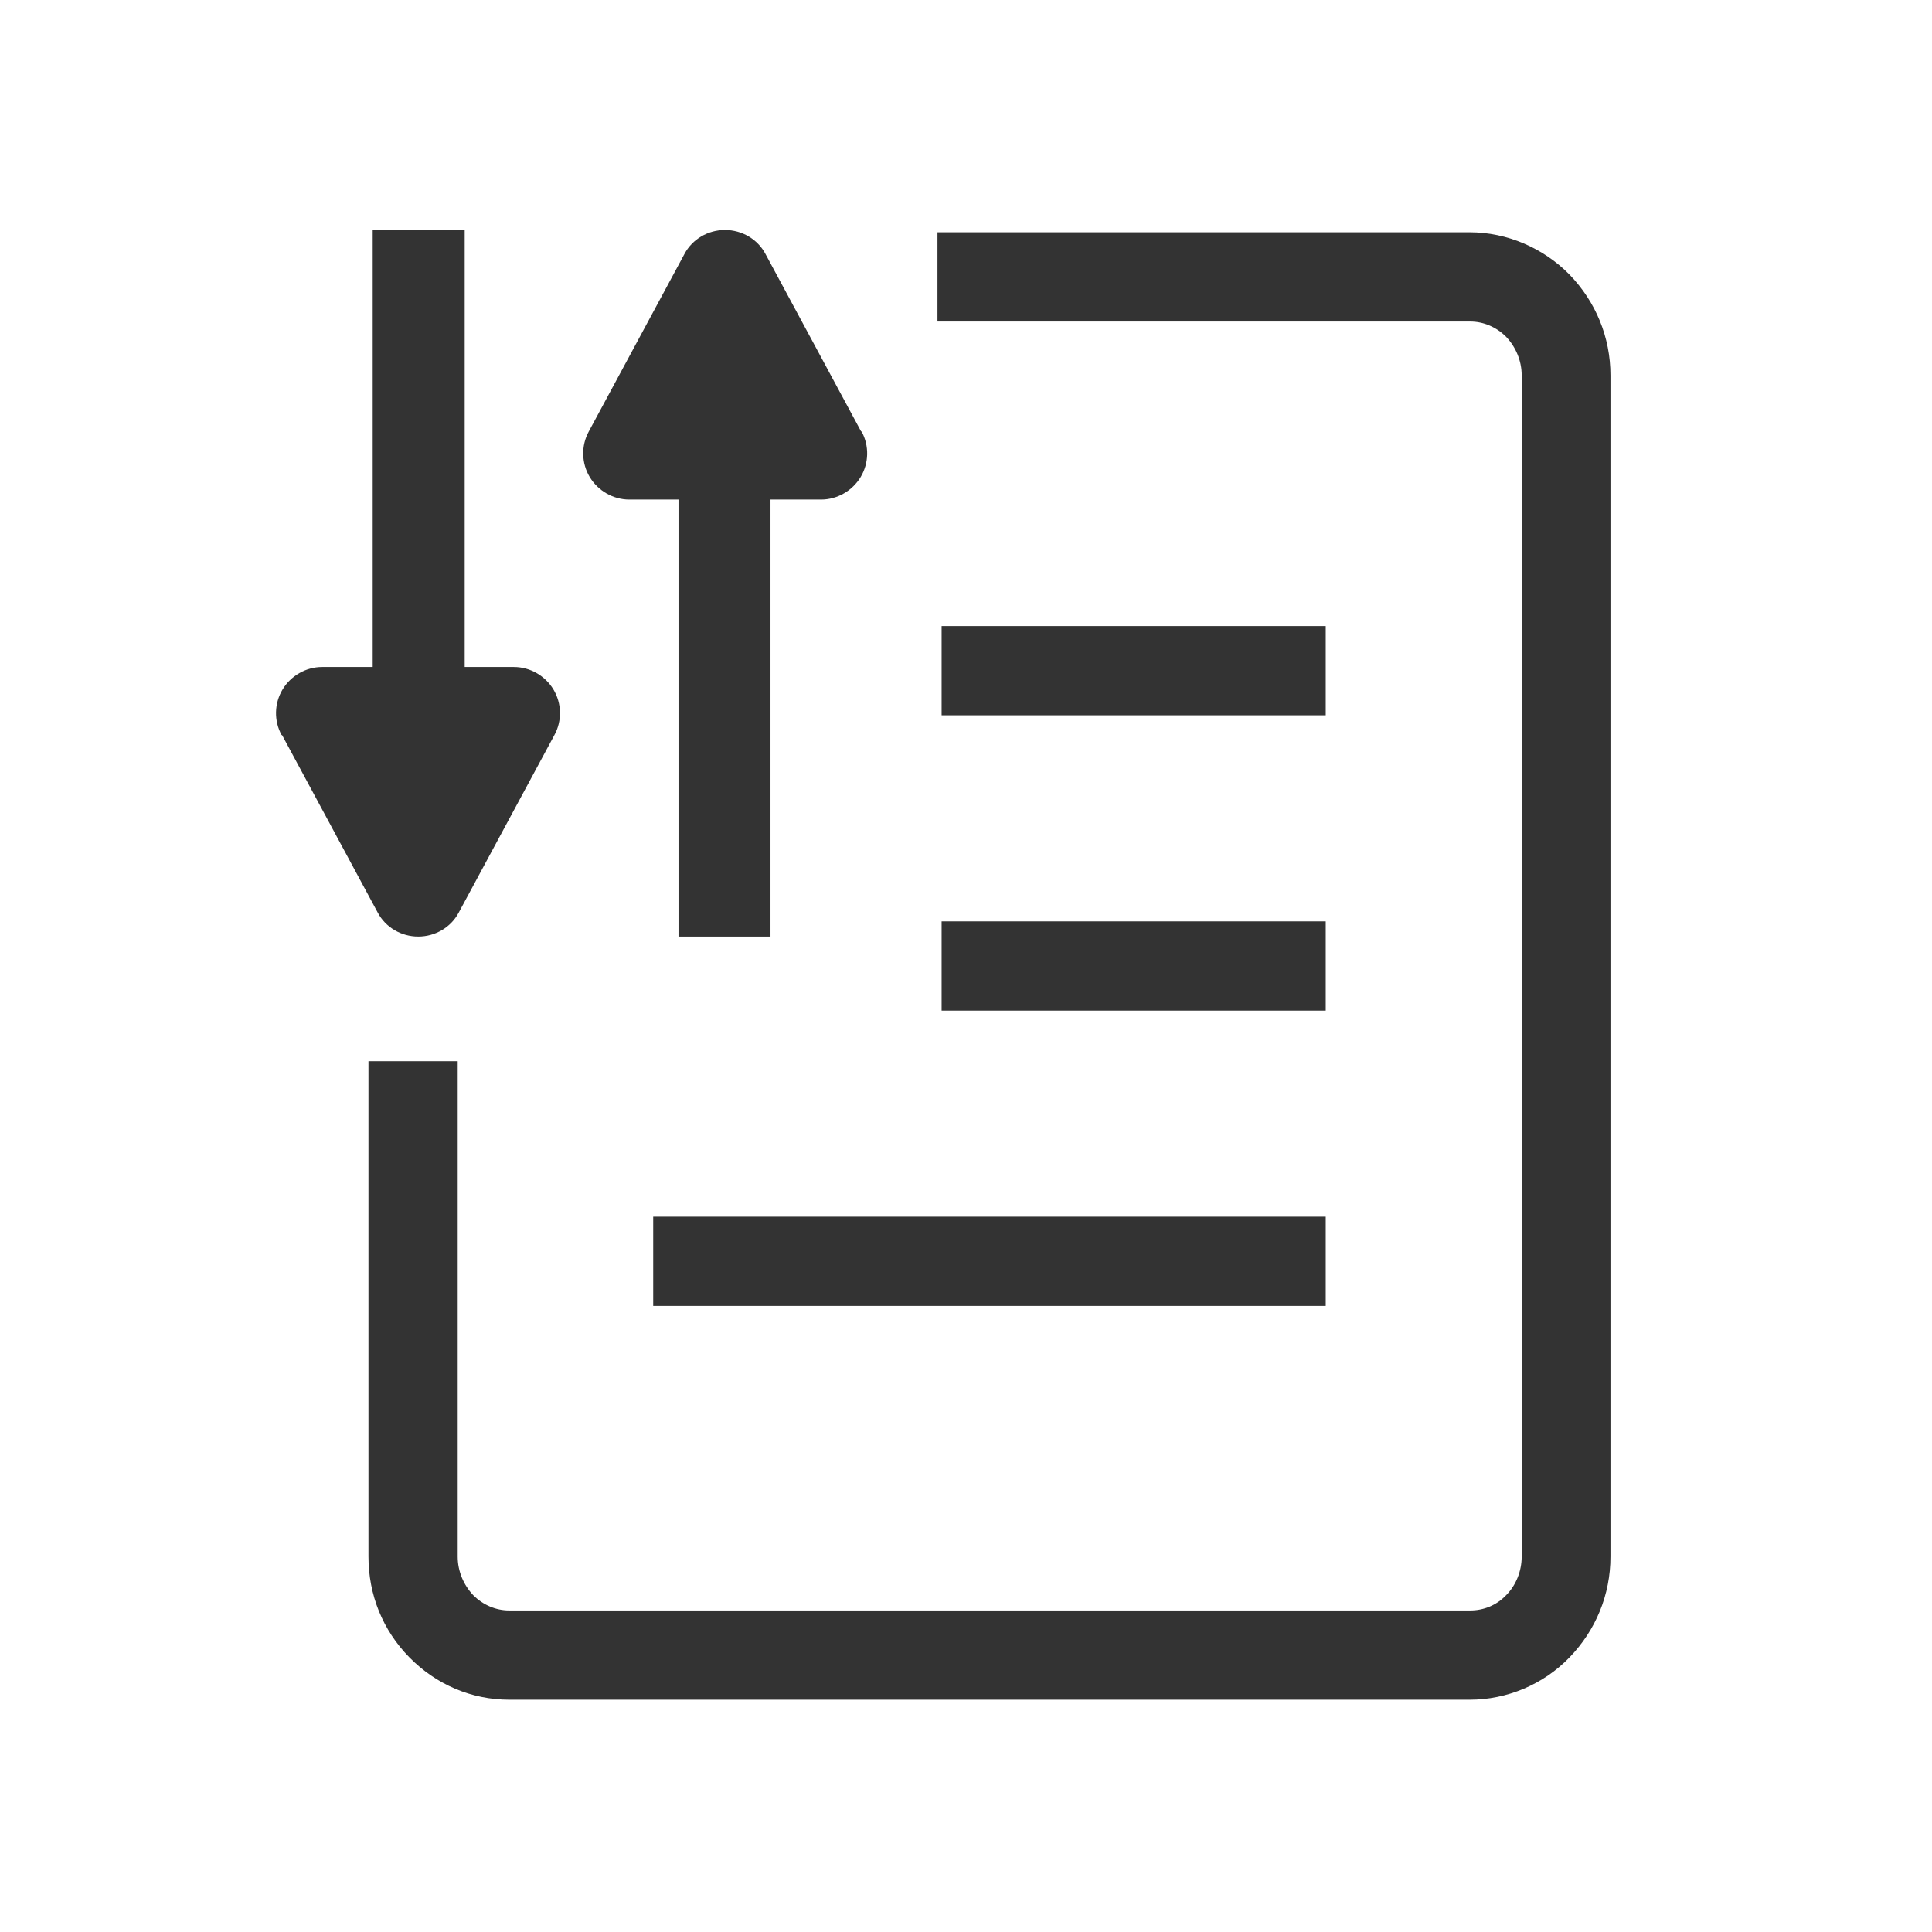
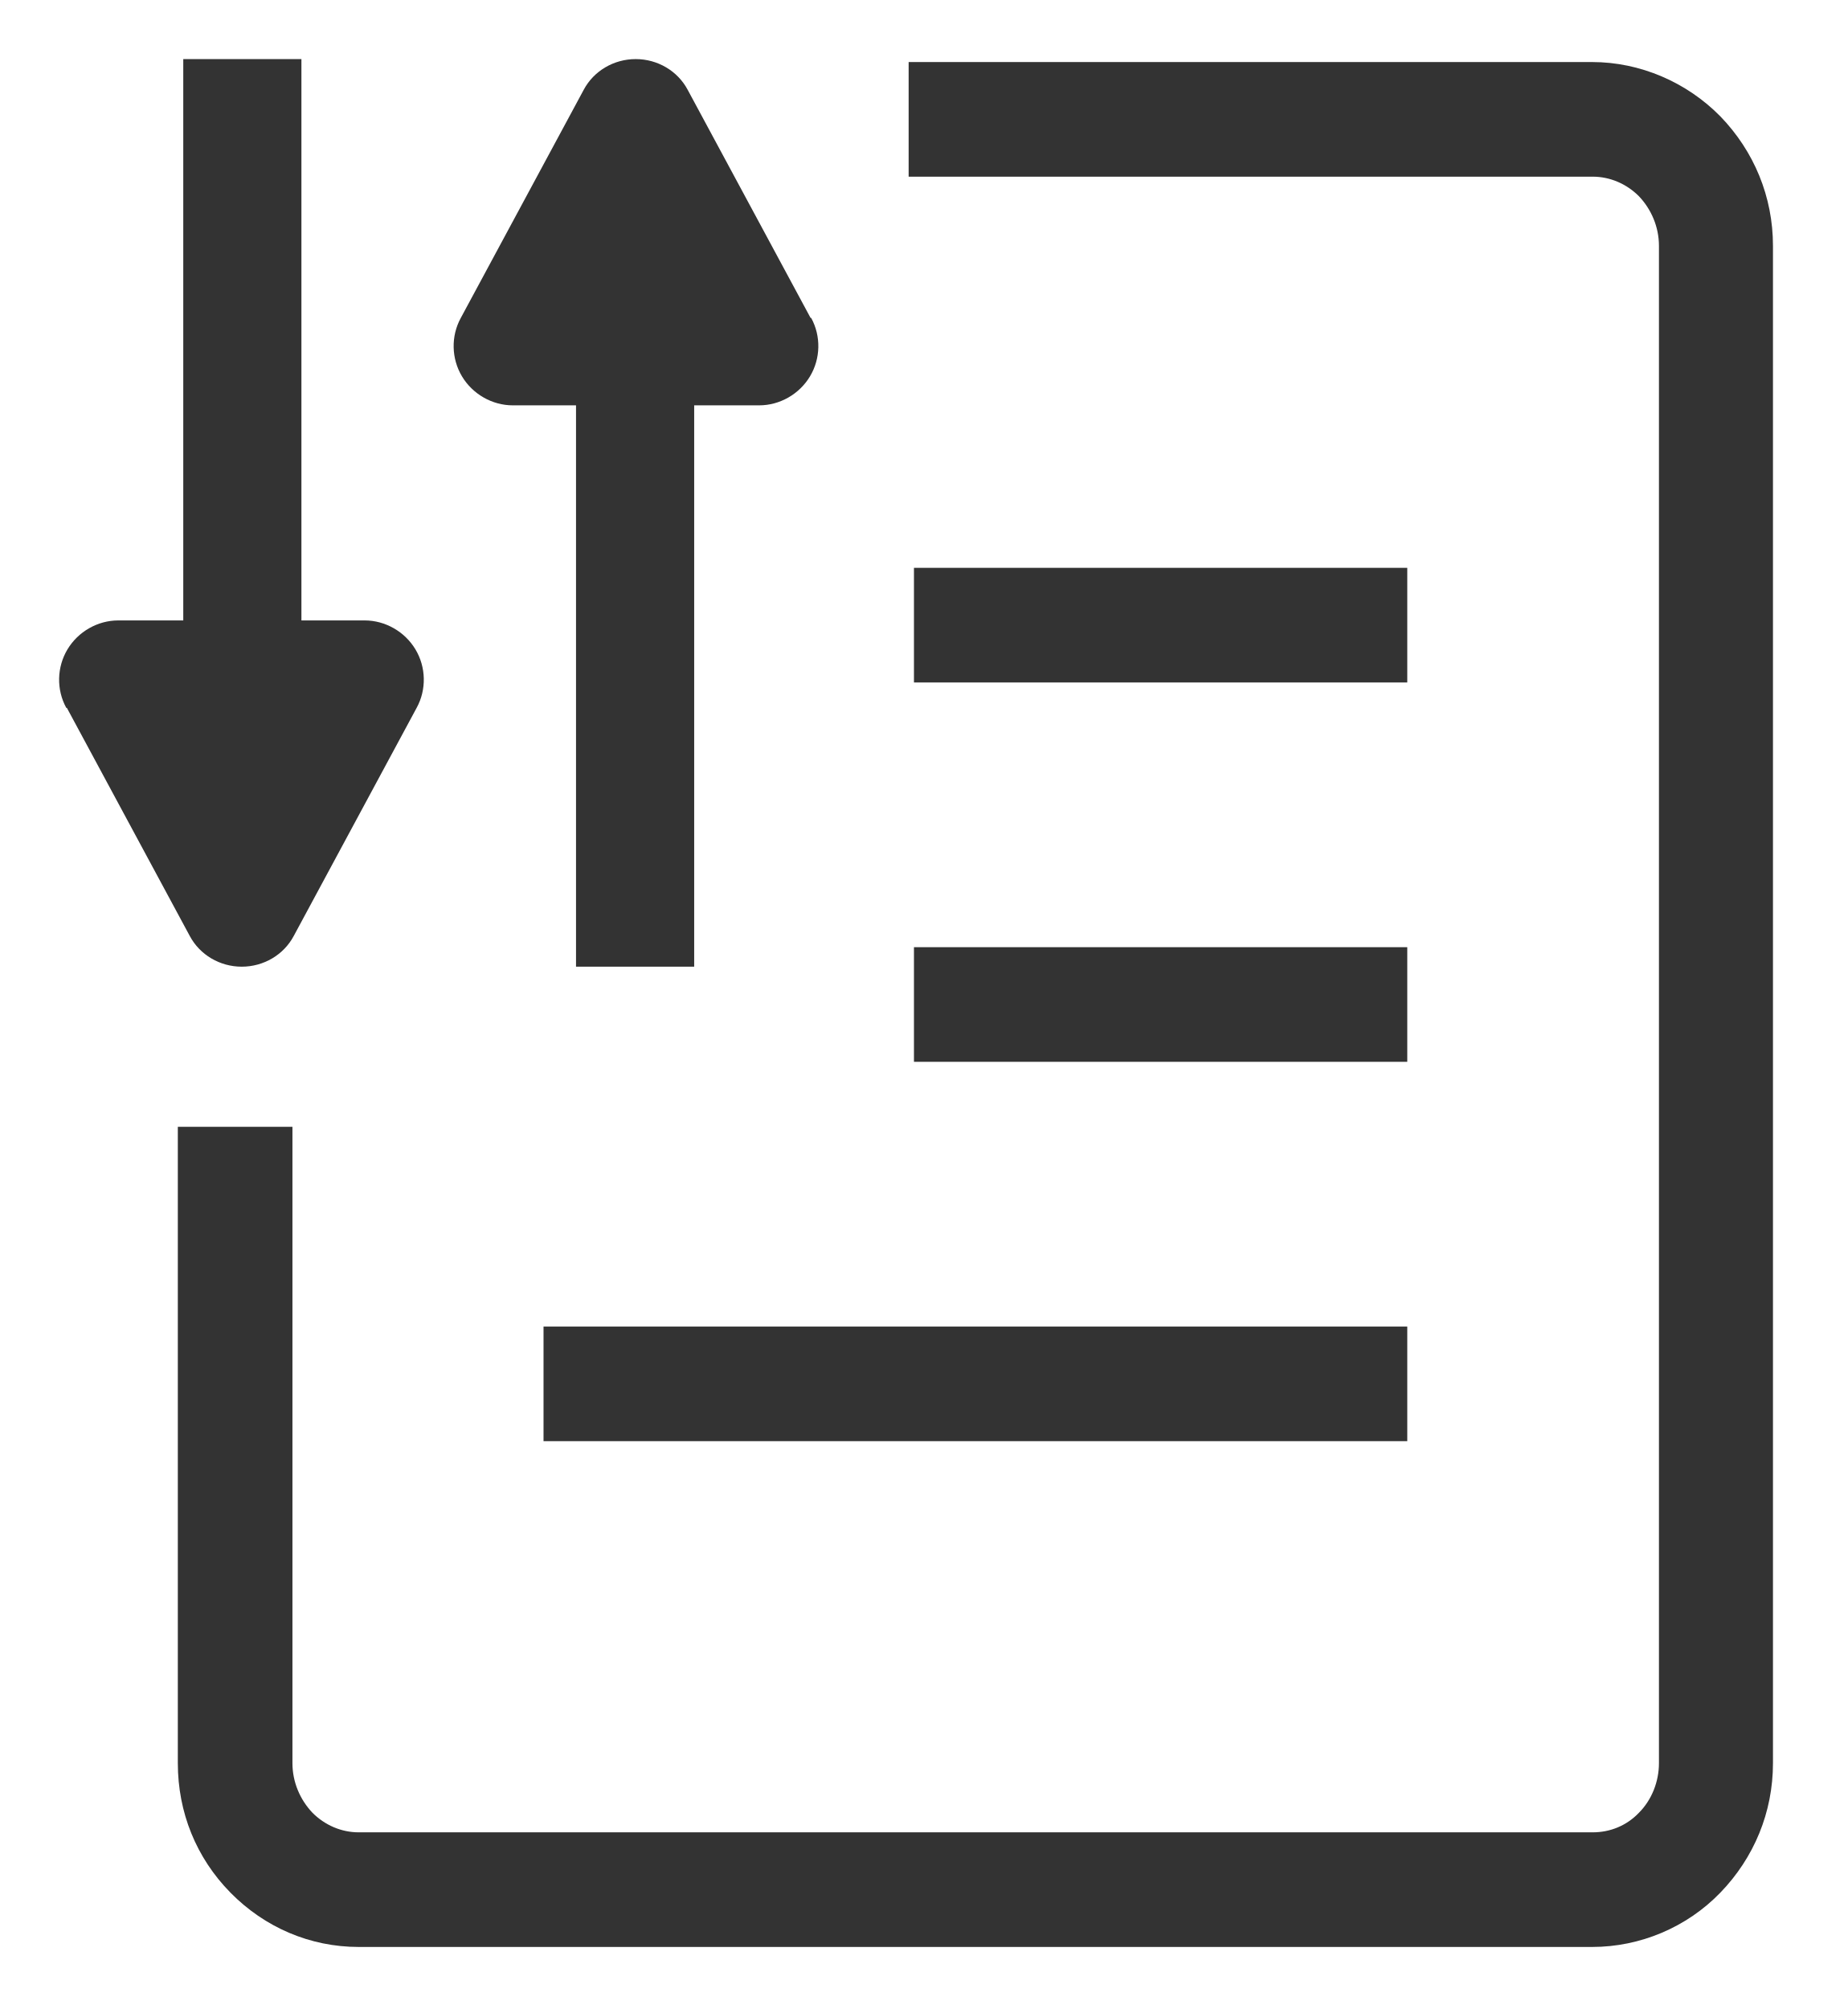
- <svg xmlns="http://www.w3.org/2000/svg" width="42" height="42" viewBox="0 0 42 42" fill="none">
+ <svg xmlns="http://www.w3.org/2000/svg" width="23" height="25" viewBox="5 4 31.28 34" fill="none">
  <path d="M28.82 20.03H20.47V21.97H28.82V20.03Z" fill="#333333" />
  <path d="M28.82 13.61H20.47V15.55H28.82V13.61Z" fill="#333333" />
  <path d="M28.82 26.45H14.2V28.39H28.82V26.45Z" fill="#333333" />
  <path d="M34.12 5.97C33.55 5.39 32.76 5.05 31.95 5.05H20.38V6.99H31.96C32.25 6.99 32.53 7.11 32.74 7.32C32.95 7.54 33.08 7.84 33.08 8.16V33.84C33.08 34.15 32.96 34.46 32.74 34.68C32.53 34.9 32.25 35.01 31.96 35.01H11.07C10.78 35.01 10.5 34.89 10.29 34.68C10.08 34.46 9.95 34.16 9.95 33.84V23.07H8.01V33.84C8.01 34.67 8.32 35.44 8.9 36.03C9.48 36.62 10.25 36.95 11.07 36.95H31.95C32.76 36.95 33.55 36.62 34.12 36.03C34.69 35.44 35.01 34.67 35.01 33.84V8.16C35.01 7.33 34.69 6.56 34.12 5.97Z" fill="#333333" />
  <path d="M18.72 9.38L16.64 5.52C16.47 5.2 16.13 5 15.76 5C15.39 5 15.05 5.2 14.88 5.52L12.8 9.38C12.63 9.69 12.64 10.07 12.82 10.37C13 10.67 13.33 10.86 13.68 10.86H14.75V20.36H16.75V10.86H17.85C18.2 10.86 18.53 10.67 18.71 10.37C18.89 10.07 18.9 9.69 18.73 9.38H18.72Z" fill="#333333" />
  <path d="M6.132 15.98L8.212 19.84C8.382 20.16 8.722 20.36 9.092 20.36C9.462 20.36 9.802 20.16 9.972 19.84L12.052 15.98C12.222 15.67 12.212 15.29 12.032 14.99C11.852 14.69 11.522 14.5 11.172 14.5L10.102 14.5L10.102 5L8.102 5L8.102 14.5L7.002 14.5C6.652 14.5 6.322 14.69 6.142 14.99C5.962 15.29 5.952 15.67 6.122 15.98L6.132 15.98Z" fill="#333333" />
</svg>
